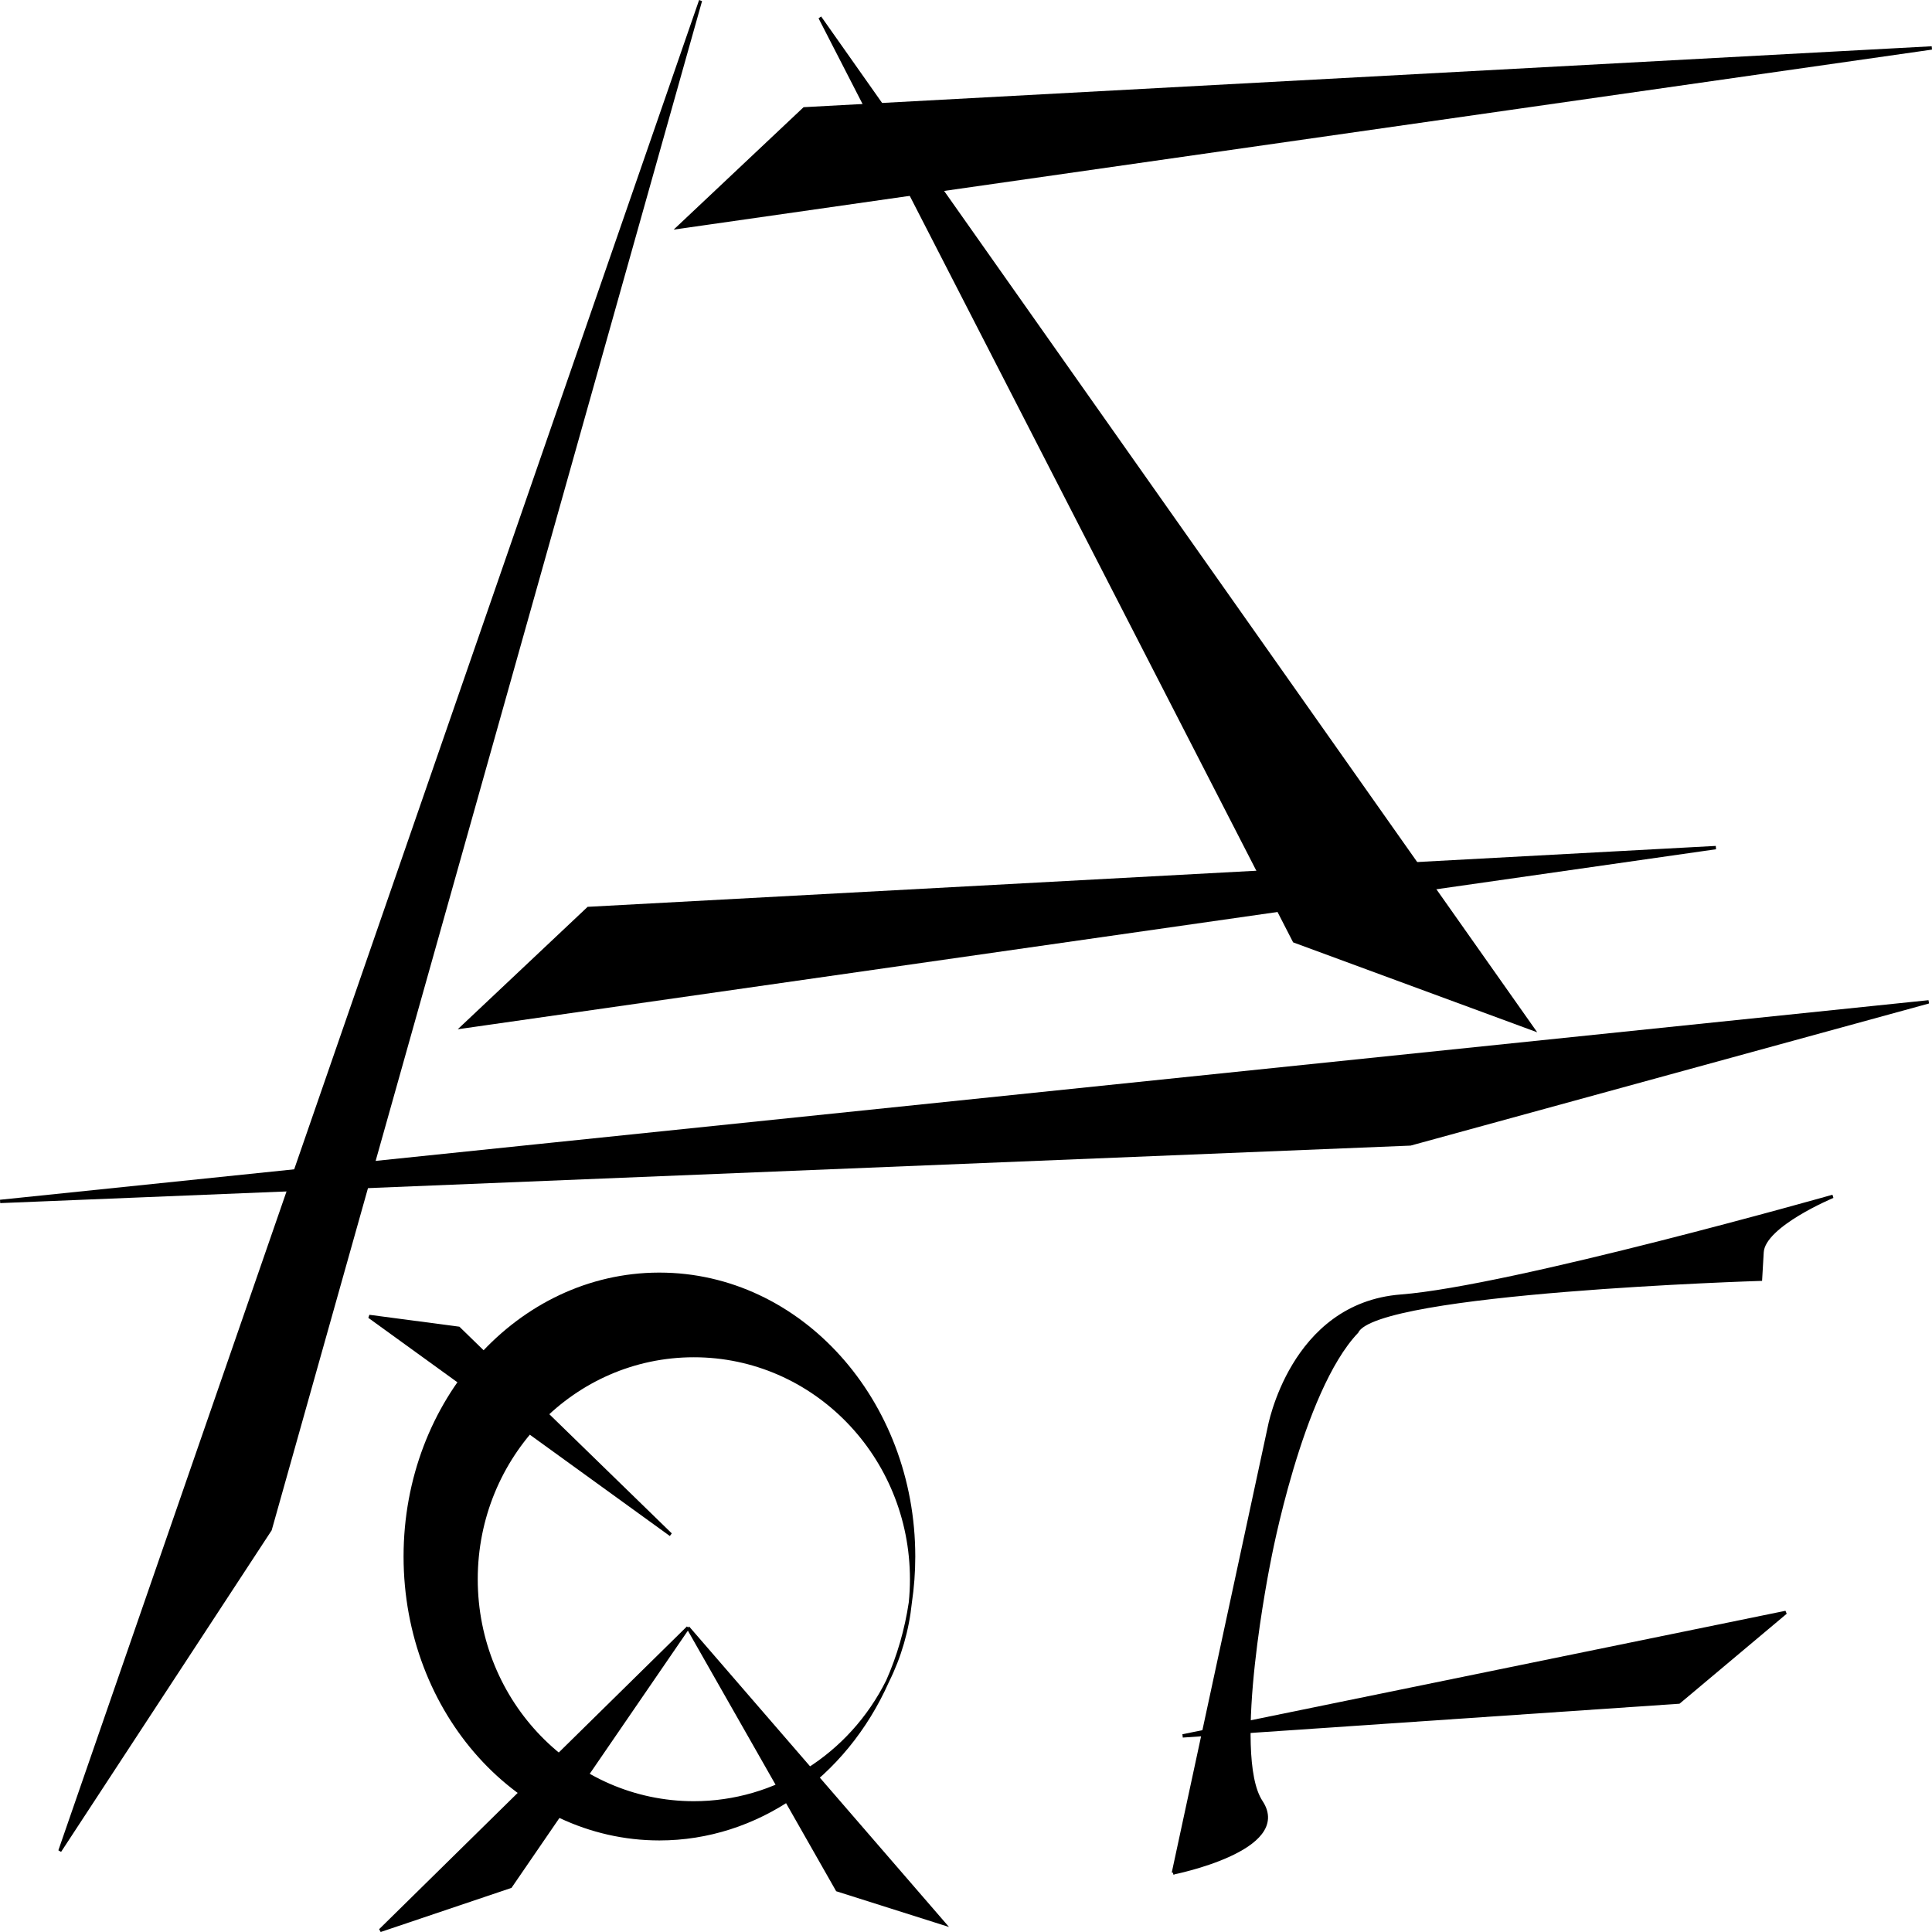
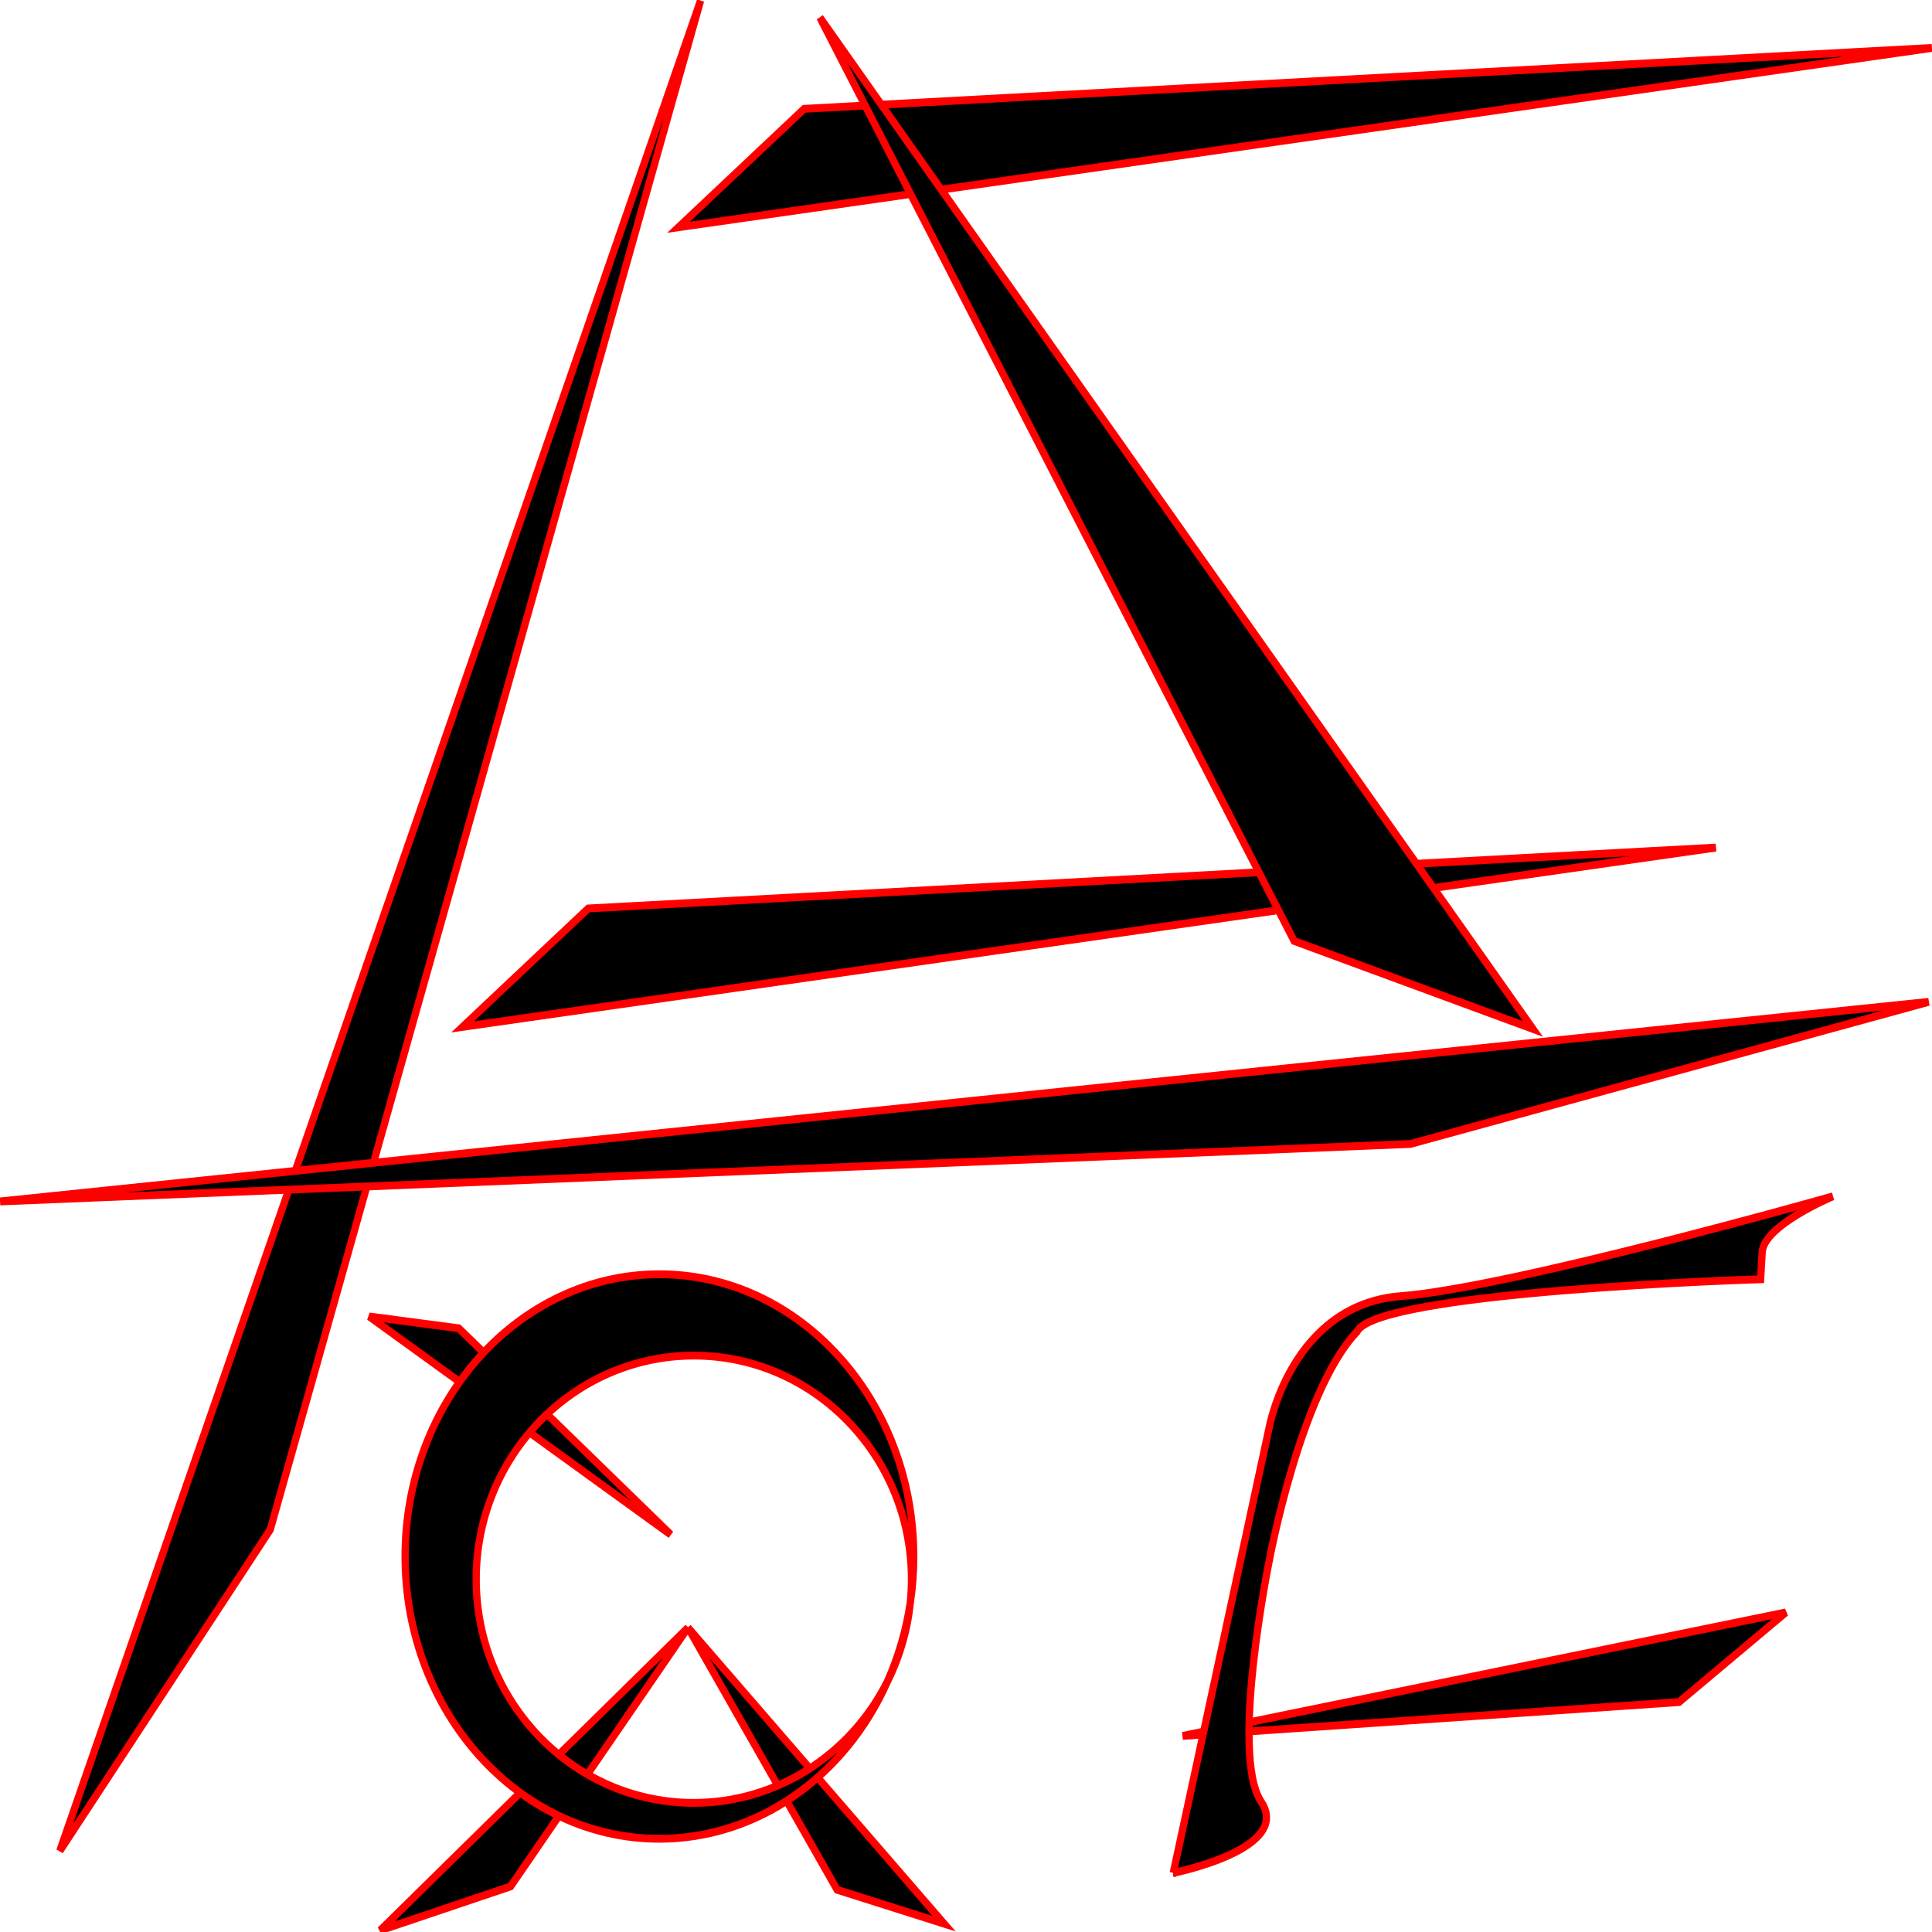
<svg xmlns="http://www.w3.org/2000/svg" width="256mm" height="256mm" viewBox="0 0 256.002 255.989" version="1.1" id="svg8">
  <defs id="defs2" />
  <g id="layer1" transform="translate(-1.05715,-80.93977)">
-     <g id="g946" transform="matrix(1.55718,0,0,1.677054,-0.5878623,-54.80113)">
-       <path style="fill:#000000;fill-opacity:1;stroke:#000000;stroke-width:0.265px;stroke-linecap:butt;stroke-linejoin:miter;stroke-opacity:1" d="M 60.67,80.983 6.147,227.179 24.054,201.788 Z" id="path835" />
-       <path style="fill:#000000;fill-opacity:1;stroke:#000000;stroke-width:0.265;stroke-linecap:butt;stroke-linejoin:miter;stroke-miterlimit:4;stroke-dasharray:none;stroke-opacity:1" d="M 1.069,175.863 165.173,160.094 121.073,171.32 Z" id="path837" />
-       <path style="fill:#000000;fill-opacity:1;stroke:#000000;stroke-width:0.265px;stroke-linecap:butt;stroke-linejoin:miter;stroke-opacity:1" d="M 69.49,89.535 58.799,98.89 165.44,84.724 Z" id="path839" />
-       <path style="fill:#000000;fill-opacity:1;stroke:#000000;stroke-width:0.265px;stroke-linecap:butt;stroke-linejoin:miter;stroke-opacity:1" d="M 51.114,152.716 40.424,162.071 147.064,147.905 Z" id="path839-7" />
-       <path style="fill:#000000;fill-opacity:1;stroke:#000000;stroke-width:0.265px;stroke-linecap:butt;stroke-linejoin:miter;stroke-opacity:1" d="m 70.826,82.319 40.358,72.965 20.312,6.949 z" id="path863" />
-       <path style="fill:#000000;fill-opacity:1;stroke:#000000;stroke-width:0.265px;stroke-linecap:butt;stroke-linejoin:miter;stroke-opacity:1" d="M 32.473,184.951 58.131,202.189 40.09,185.886 Z" id="path911" />
-       <path style="fill:#000000;fill-opacity:1;stroke:#000000;stroke-width:0.265px;stroke-linecap:butt;stroke-linejoin:miter;stroke-opacity:1" d="m 59.601,209.539 -26.192,23.921 11.092,-3.474 z" id="path915" />
-       <path style="fill:#000000;fill-opacity:1;stroke:#000000;stroke-width:0.265px;stroke-linecap:butt;stroke-linejoin:miter;stroke-opacity:1" d="m 59.601,209.539 12.695,20.713 9.087,2.673 z" id="path917" />
-       <path style="fill:#000000;fill-opacity:1;stroke:#000000;stroke-width:0.265px;stroke-linecap:butt;stroke-linejoin:miter;stroke-opacity:1" d="m 101.696,218.092 51.316,-9.755 -9.087,7.083 z" id="path919" />
-       <path style="fill:#000000;fill-opacity:1;stroke:#000000;stroke-width:0.265px;stroke-linecap:butt;stroke-linejoin:miter;stroke-opacity:1" d="m 100.894,228.916 8.152,-35.146 c 0,0 1.871,-9.755 11.225,-10.424 9.354,-0.668 36.75,-7.884 36.75,-7.884 0,0 -5.88,2.272 -6.014,4.41 -0.134,2.138 -0.134,2.138 -0.134,2.138 0,0 -32.741,0.935 -34.344,4.143 -4.811,4.677 -7.484,18.174 -7.484,18.174 0,0 -3.341,15.234 -0.668,18.976 2.673,3.742 -7.484,5.613 -7.484,5.613 z" id="path921" />
-       <path id="path930" style="fill:#000000;fill-opacity:1;stroke:#000000;stroke-width:0.265;stroke-miterlimit:4;stroke-dasharray:none;stroke-opacity:1" d="m 57.123,181.618 a 21.639,22.301 0 0 0 -21.593,22.3 21.639,22.301 0 0 0 21.639,22.301 21.639,22.301 0 0 0 19.413,-12.449 18.521,17.67 0 0 1 -16.484,9.614 18.521,17.67 0 0 1 -18.521,-17.67 18.521,17.67 0 0 1 18.521,-17.671 18.521,17.67 0 0 1 18.521,17.671 18.521,17.67 0 0 1 -0.101,1.847 21.639,22.301 0 0 0 0.29,-3.643 21.639,22.301 0 0 0 -21.639,-22.3 21.639,22.301 0 0 0 -0.046,0 z m 21.395,25.943 a 21.639,22.301 0 0 1 -1.936,6.209 18.521,17.67 0 0 0 1.936,-6.209 z" />
+     <g id="g946" transform="matrix(1.55718,0,0,1.677054,-0.5878623,-54.80113)" style="stroke:#ff0000;stroke-opacity:1;stroke-width:0.619;stroke-miterlimit:4;stroke-dasharray:none">
+       <path style="fill:#000000;fill-opacity:1;stroke:#ff0000;stroke-width:0.619;stroke-linecap:butt;stroke-linejoin:miter;stroke-opacity:1;stroke-miterlimit:4;stroke-dasharray:none" d="M 60.67,80.983 6.147,227.179 24.054,201.788 Z" id="path835" />
+       <path style="fill:#000000;fill-opacity:1;stroke:#ff0000;stroke-width:0.619;stroke-linecap:butt;stroke-linejoin:miter;stroke-miterlimit:4;stroke-dasharray:none;stroke-opacity:1" d="M 1.069,175.863 165.173,160.094 121.073,171.32 Z" id="path837" />
+       <path style="fill:#000000;fill-opacity:1;stroke:#ff0000;stroke-width:0.619;stroke-linecap:butt;stroke-linejoin:miter;stroke-opacity:1;stroke-miterlimit:4;stroke-dasharray:none" d="M 69.49,89.535 58.799,98.89 165.44,84.724 Z" id="path839" />
+       <path style="fill:#000000;fill-opacity:1;stroke:#ff0000;stroke-width:0.619;stroke-linecap:butt;stroke-linejoin:miter;stroke-opacity:1;stroke-miterlimit:4;stroke-dasharray:none" d="M 51.114,152.716 40.424,162.071 147.064,147.905 Z" id="path839-7" />
+       <path style="fill:#000000;fill-opacity:1;stroke:#ff0000;stroke-width:0.619;stroke-linecap:butt;stroke-linejoin:miter;stroke-opacity:1;stroke-miterlimit:4;stroke-dasharray:none" d="m 70.826,82.319 40.358,72.965 20.312,6.949 z" id="path863" />
+       <path style="fill:#000000;fill-opacity:1;stroke:#ff0000;stroke-width:0.619;stroke-linecap:butt;stroke-linejoin:miter;stroke-opacity:1;stroke-miterlimit:4;stroke-dasharray:none" d="M 32.473,184.951 58.131,202.189 40.09,185.886 Z" id="path911" />
+       <path style="fill:#000000;fill-opacity:1;stroke:#ff0000;stroke-width:0.619;stroke-linecap:butt;stroke-linejoin:miter;stroke-opacity:1;stroke-miterlimit:4;stroke-dasharray:none" d="m 59.601,209.539 -26.192,23.921 11.092,-3.474 z" id="path915" />
+       <path style="fill:#000000;fill-opacity:1;stroke:#ff0000;stroke-width:0.619;stroke-linecap:butt;stroke-linejoin:miter;stroke-opacity:1;stroke-miterlimit:4;stroke-dasharray:none" d="m 59.601,209.539 12.695,20.713 9.087,2.673 z" id="path917" />
+       <path style="fill:#000000;fill-opacity:1;stroke:#ff0000;stroke-width:0.619;stroke-linecap:butt;stroke-linejoin:miter;stroke-opacity:1;stroke-miterlimit:4;stroke-dasharray:none" d="m 101.696,218.092 51.316,-9.755 -9.087,7.083 z" id="path919" />
+       <path style="fill:#000000;fill-opacity:1;stroke:#ff0000;stroke-width:0.619;stroke-linecap:butt;stroke-linejoin:miter;stroke-opacity:1;stroke-miterlimit:4;stroke-dasharray:none" d="m 100.894,228.916 8.152,-35.146 c 0,0 1.871,-9.755 11.225,-10.424 9.354,-0.668 36.75,-7.884 36.75,-7.884 0,0 -5.88,2.272 -6.014,4.41 -0.134,2.138 -0.134,2.138 -0.134,2.138 0,0 -32.741,0.935 -34.344,4.143 -4.811,4.677 -7.484,18.174 -7.484,18.174 0,0 -3.341,15.234 -0.668,18.976 2.673,3.742 -7.484,5.613 -7.484,5.613 z" id="path921" />
+       <path id="path930" style="fill:#000000;fill-opacity:1;stroke:#ff0000;stroke-width:0.619;stroke-miterlimit:4;stroke-dasharray:none;stroke-opacity:1" d="m 57.123,181.618 a 21.639,22.301 0 0 0 -21.593,22.3 21.639,22.301 0 0 0 21.639,22.301 21.639,22.301 0 0 0 19.413,-12.449 18.521,17.67 0 0 1 -16.484,9.614 18.521,17.67 0 0 1 -18.521,-17.67 18.521,17.67 0 0 1 18.521,-17.671 18.521,17.67 0 0 1 18.521,17.671 18.521,17.67 0 0 1 -0.101,1.847 21.639,22.301 0 0 0 0.29,-3.643 21.639,22.301 0 0 0 -21.639,-22.3 21.639,22.301 0 0 0 -0.046,0 z m 21.395,25.943 a 21.639,22.301 0 0 1 -1.936,6.209 18.521,17.67 0 0 0 1.936,-6.209 z" />
    </g>
  </g>
</svg>
